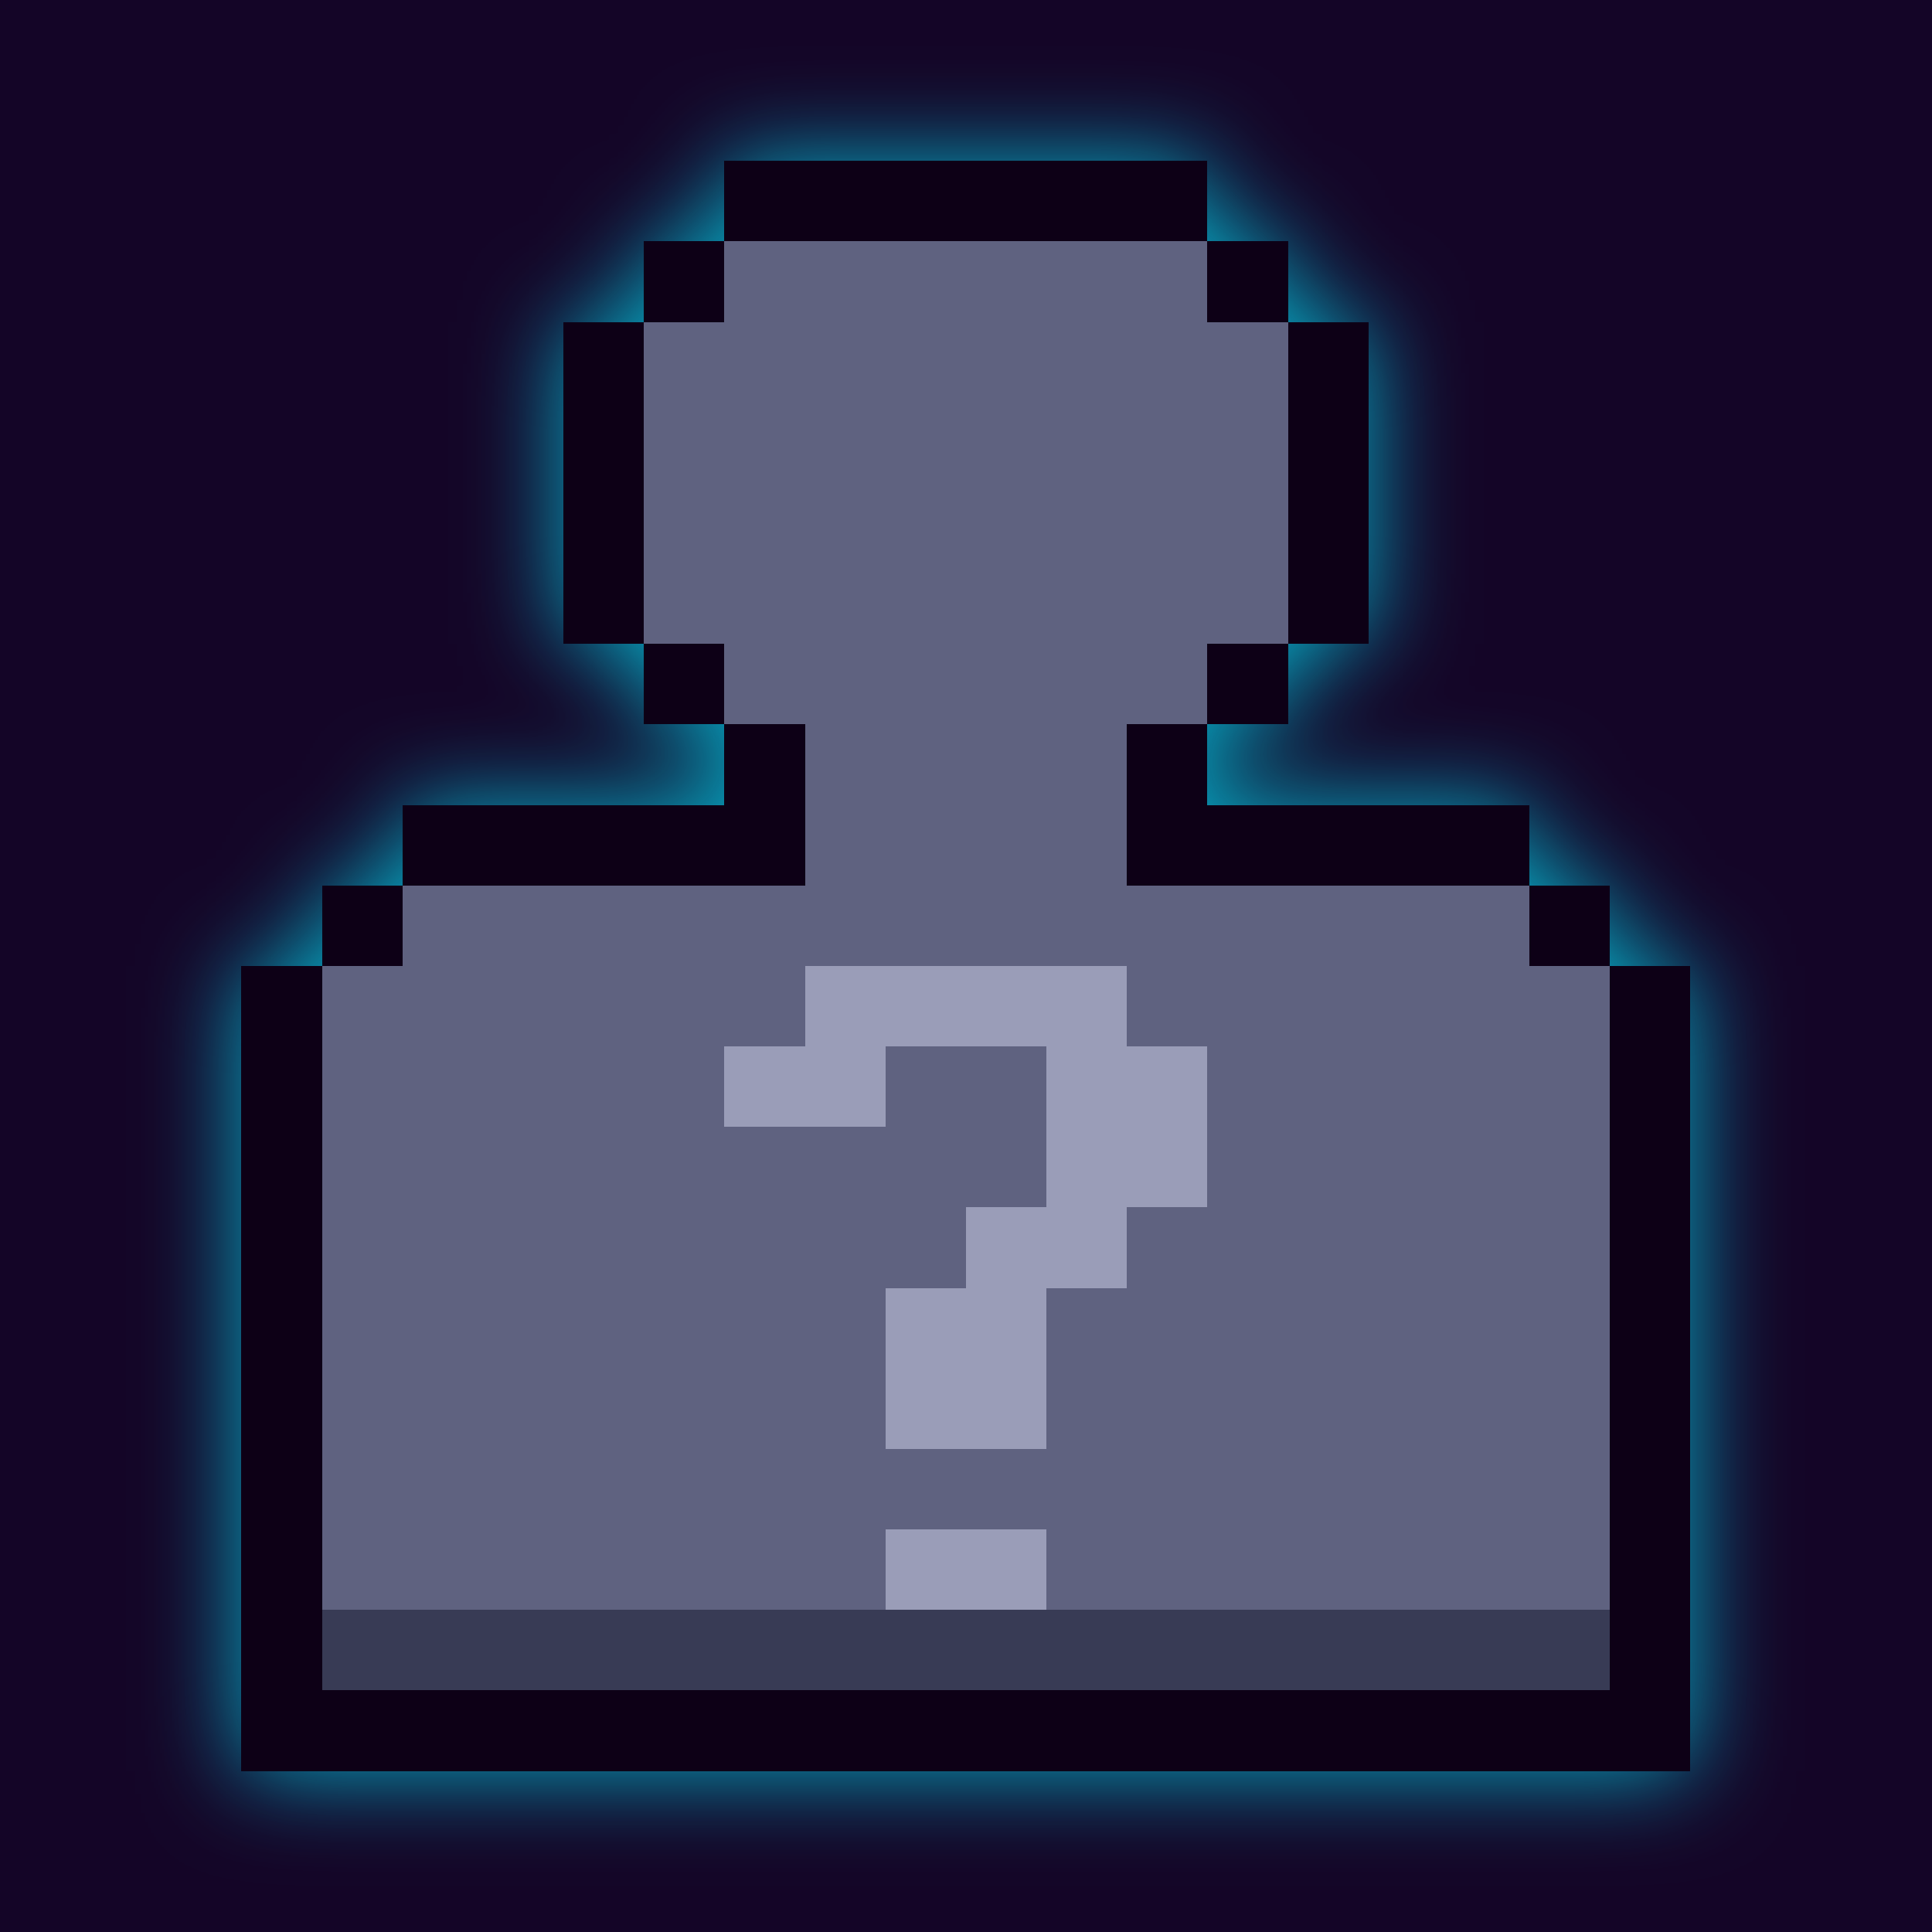
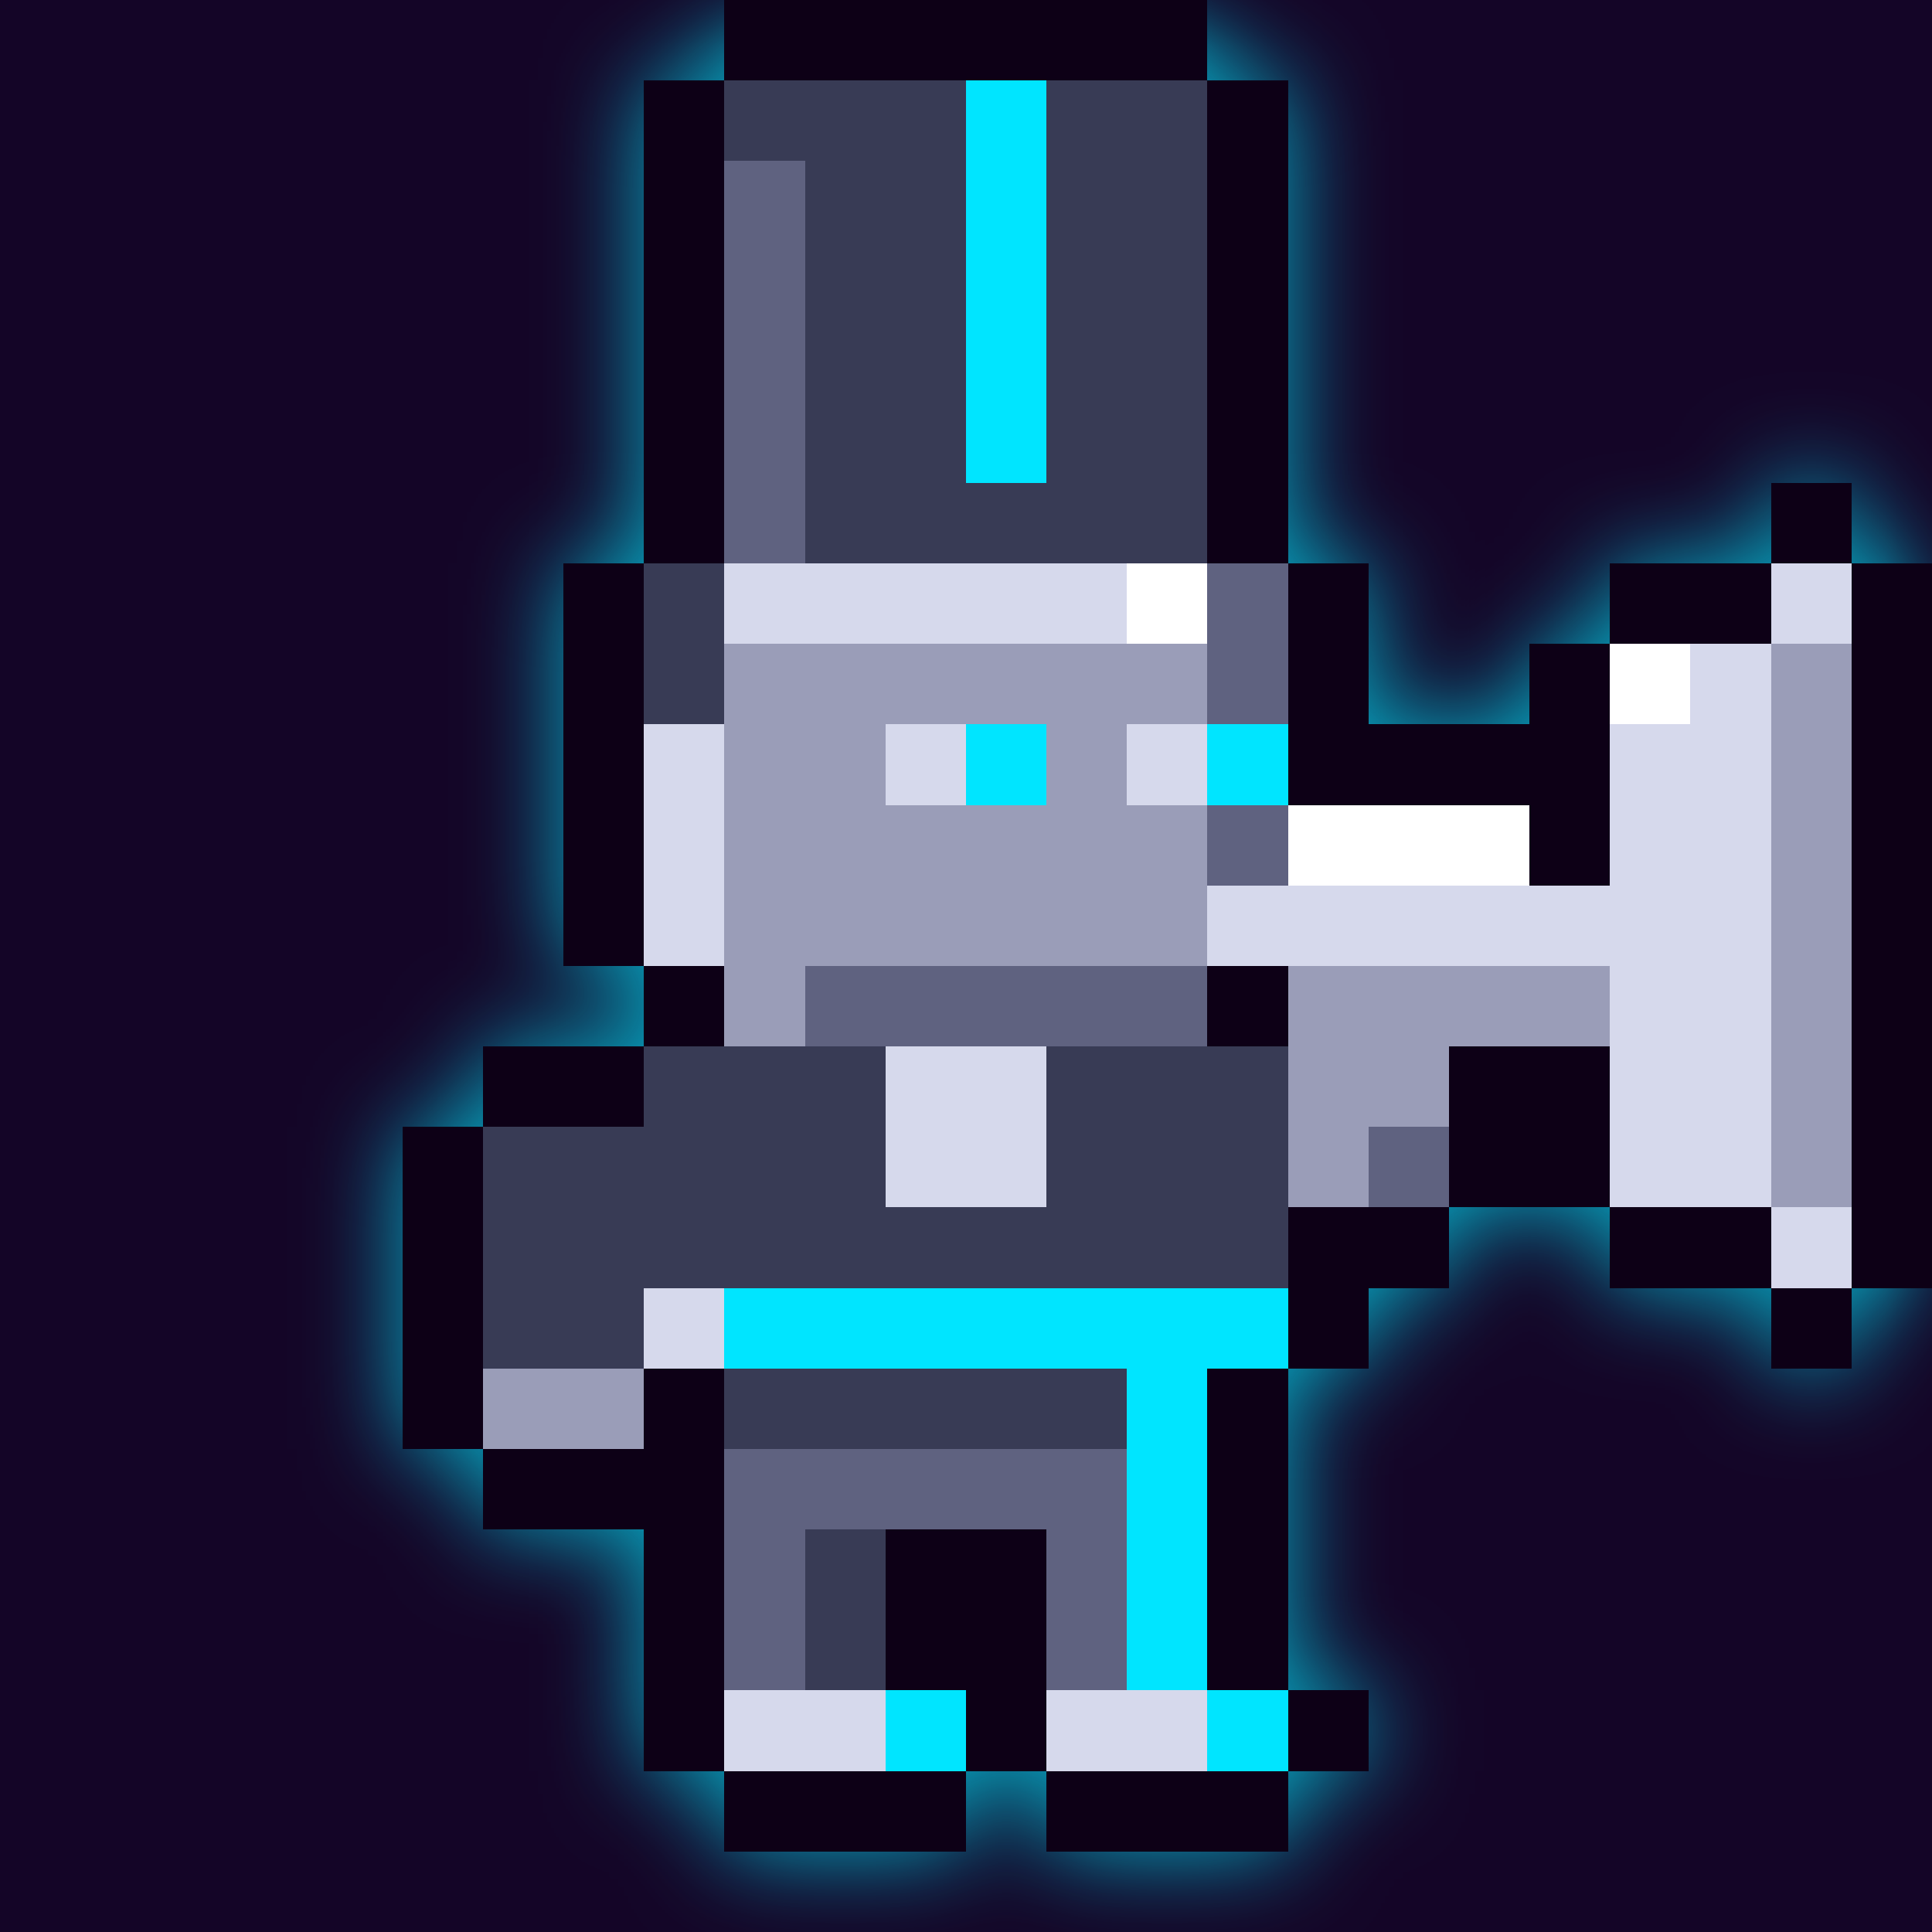
<svg xmlns="http://www.w3.org/2000/svg" width="96" height="96" viewBox="0 0 24 24" shape-rendering="crispEdges">
  <filter id="glow-clone_trumpet" x="-20%" y="-20%" width="140%" height="140%">
    <feDropShadow dx="0" dy="0" stdDeviation="0.6" flood-color="#00e5ff" flood-opacity="0.75" />
  </filter>
  <rect width="24" height="24" fill="#140527" />
  <g filter="url(#glow-clone_trumpet)">
-     <path fill="#0a0412" d="M9 2h6v1h-6zM8 3h1v1h-1zM15 3h1v1h-1zM7 4h1v1h-1zM16 4h1v1h-1zM7 5h1v1h-1zM16 5h1v1h-1zM7 6h1v1h-1zM16 6h1v1h-1zM7 7h1v1h-1zM16 7h1v1h-1zM8 8h1v1h-1zM15 8h1v1h-1zM9 9h1v1h-1zM14 9h1v1h-1zM5 10h5v1h-5zM14 10h5v1h-5zM4 11h1v1h-1zM19 11h1v1h-1zM3 12h1v1h-1zM20 12h1v1h-1zM3 13h1v1h-1zM20 13h1v1h-1zM3 14h1v1h-1zM20 14h1v1h-1zM3 15h1v1h-1zM20 15h1v1h-1zM3 16h1v1h-1zM20 16h1v1h-1zM3 17h1v1h-1zM20 17h1v1h-1zM3 18h1v1h-1zM20 18h1v1h-1zM3 19h1v1h-1zM20 19h1v1h-1zM3 20h1v1h-1zM20 20h1v1h-1zM3 21h18v1h-18z" />
-     <path fill="#5f6280" d="M9 3h6v1h-6zM8 4h8v1h-8zM8 5h8v1h-8zM8 6h8v1h-8zM8 7h8v1h-8zM9 8h6v1h-6zM10 9h4v1h-4zM10 10h4v1h-4zM5 11h14v1h-14zM4 12h6v1h-6zM14 12h6v1h-6zM4 13h5v1h-5zM11 13h2v1h-2zM15 13h5v1h-5zM4 14h9v1h-9zM15 14h5v1h-5zM4 15h8v1h-8zM14 15h6v1h-6zM4 16h7v1h-7zM13 16h7v1h-7zM4 17h7v1h-7zM13 17h7v1h-7zM4 18h16v1h-16zM4 19h7v1h-7zM13 19h7v1h-7z" />
-     <path fill="#9a9db8" d="M10 12h4v1h-4zM9 13h2v1h-2zM13 13h2v1h-2zM13 14h2v1h-2zM12 15h2v1h-2zM11 16h2v1h-2zM11 17h2v1h-2zM11 19h2v1h-2z" />
-     <path fill="#383a54" d="M4 20h16v1h-16z" />
+     <path fill="#0a0412" d="M9 0h6v1h-6zM8 1h1v1h-1zM15 1h1v1h-1zM8 2h1v1h-1zM15 2h1v1h-1zM8 3h1v1h-1zM15 3h1v1h-1zM8 4h1v1h-1zM15 4h1v1h-1zM8 5h1v1h-1zM15 5h1v1h-1zM8 6h1v1h-1zM15 6h1v1h-1zM22 6h1v1h-1zM7 7h1v1h-1zM16 7h1v1h-1zM20 7h2v1h-2zM23 7h1v1h-1zM7 8h1v1h-1zM16 8h1v1h-1zM19 8h1v1h-1zM23 8h1v1h-1zM7 9h1v1h-1zM16 9h4v1h-4zM23 9h1v1h-1zM7 10h1v1h-1zM19 10h1v1h-1zM23 10h1v1h-1zM7 11h1v1h-1zM23 11h1v1h-1zM8 12h1v1h-1zM15 12h1v1h-1zM23 12h1v1h-1zM6 13h2v1h-2zM18 13h2v1h-2zM23 13h1v1h-1zM5 14h1v1h-1zM18 14h2v1h-2zM23 14h1v1h-1zM5 15h1v1h-1zM16 15h2v1h-2zM20 15h2v1h-2zM23 15h1v1h-1zM5 16h1v1h-1zM16 16h1v1h-1zM22 16h1v1h-1zM5 17h1v1h-1zM8 17h1v1h-1zM15 17h1v1h-1zM6 18h3v1h-3zM15 18h1v1h-1zM8 19h1v1h-1zM11 19h2v1h-2zM15 19h1v1h-1zM8 20h1v1h-1zM11 20h2v1h-2zM15 20h1v1h-1zM8 21h1v1h-1zM12 21h1v1h-1zM16 21h1v1h-1zM9 22h3v1h-3zM13 22h3v1h-3z" />
+     <path fill="#383a54" d="M9 1h3v1h-3zM13 1h2v1h-2zM10 2h2v1h-2zM13 2h2v1h-2zM10 3h2v1h-2zM13 3h2v1h-2zM10 4h2v1h-2zM13 4h2v1h-2zM10 5h2v1h-2zM13 5h2v1h-2zM10 6h5v1h-5zM8 7h1v1h-1zM8 8h1v1h-1zM8 13h3v1h-3zM13 13h3v1h-3zM6 14h5v1h-5zM13 14h3v1h-3zM6 15h10v1h-10zM6 16h2v1h-2zM9 17h5v1h-5zM10 19h1v1h-1zM10 20h1v1h-1z" />
+     <path fill="#00e5ff" d="M12 1h1v1h-1zM12 2h1v1h-1zM12 3h1v1h-1zM12 4h1v1h-1zM12 5h1v1h-1zM12 9h1v1h-1zM15 9h1v1h-1zM9 16h7v1h-7zM14 17h1v1h-1zM14 18h1v1h-1zM14 19h1v1h-1zM14 20h1v1h-1zM11 21h1v1h-1zM15 21h1v1h-1z" />
+     <path fill="#5f6280" d="M9 2h1v1h-1zM9 3h1v1h-1zM9 4h1v1h-1zM9 5h1v1h-1zM9 6h1v1h-1zM15 7h1v1h-1zM15 8h1v1h-1zM15 10h1v1h-1zM10 12h5v1h-5zM17 14h1v1h-1zM9 18h5v1h-5zM9 19h1v1h-1zM13 19h1v1h-1zM9 20h1v1h-1zM13 20h1v1h-1z" />
+     <path fill="#d6d9ec" d="M9 7h5v1h-5zM22 7h1v1h-1zM21 8h1v1h-1zM8 9h1v1h-1zM11 9h1v1h-1zM14 9h1v1h-1zM20 9h2v1h-2zM8 10h1v1h-1zM20 10h2v1h-2zM8 11h1v1h-1zM15 11h7v1h-7zM20 12h2v1h-2zM11 13h2v1h-2zM20 13h2v1h-2zM11 14h2v1h-2zM20 14h2v1h-2zM22 15h1v1h-1zM8 16h1v1h-1zM9 21h2v1h-2zM13 21h2v1h-2z" />
+     <path fill="#ffffff" d="M14 7h1v1h-1zM20 8h1v1h-1zM16 10h3v1h-3z" />
+     <path fill="#9a9db8" d="M9 8h6v1h-6zM22 8h1v1h-1zM9 9h2v1h-2zM13 9h1v1h-1zM22 9h1v1h-1zM9 10h6v1h-6zM22 10h1v1h-1zM9 11h6v1h-6zM22 11h1v1h-1zM9 12h1v1h-1zM16 12h4v1h-4zM22 12h1v1h-1zM16 13h2v1h-2zM22 13h1v1h-1zM16 14h1v1h-1zM22 14h1v1h-1zM6 17h2v1h-2z" />
  </g>
</svg>
